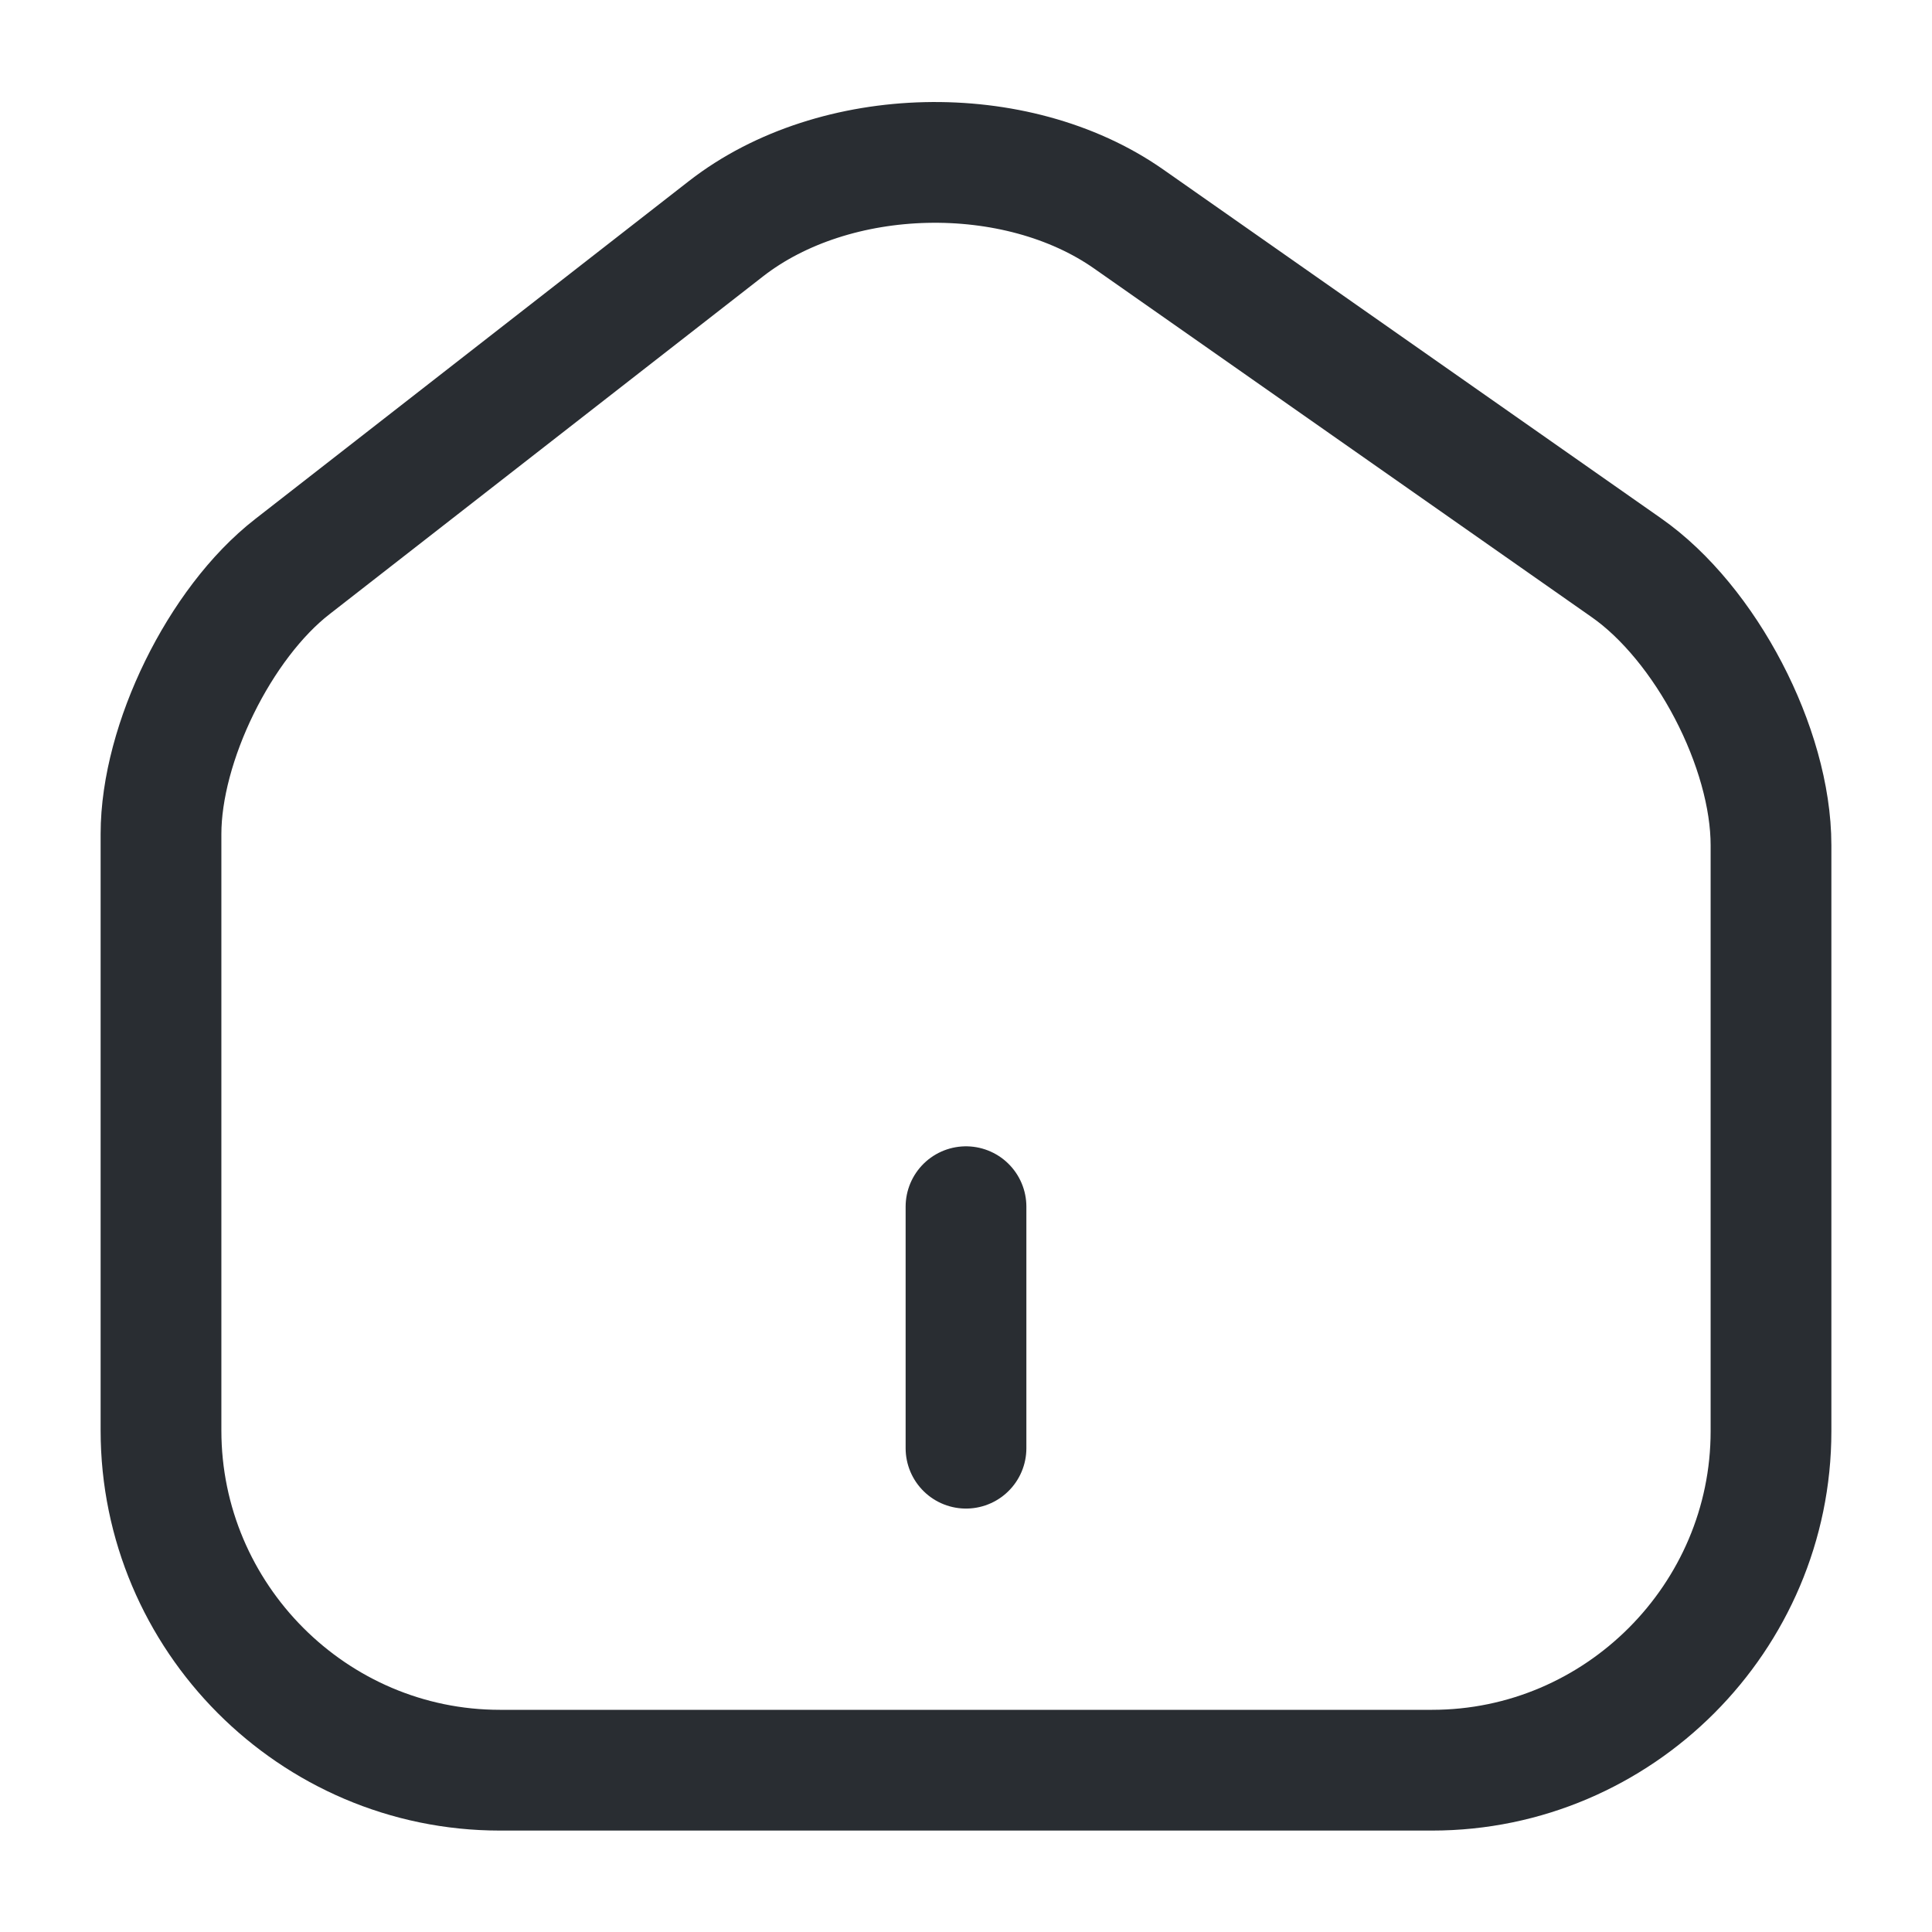
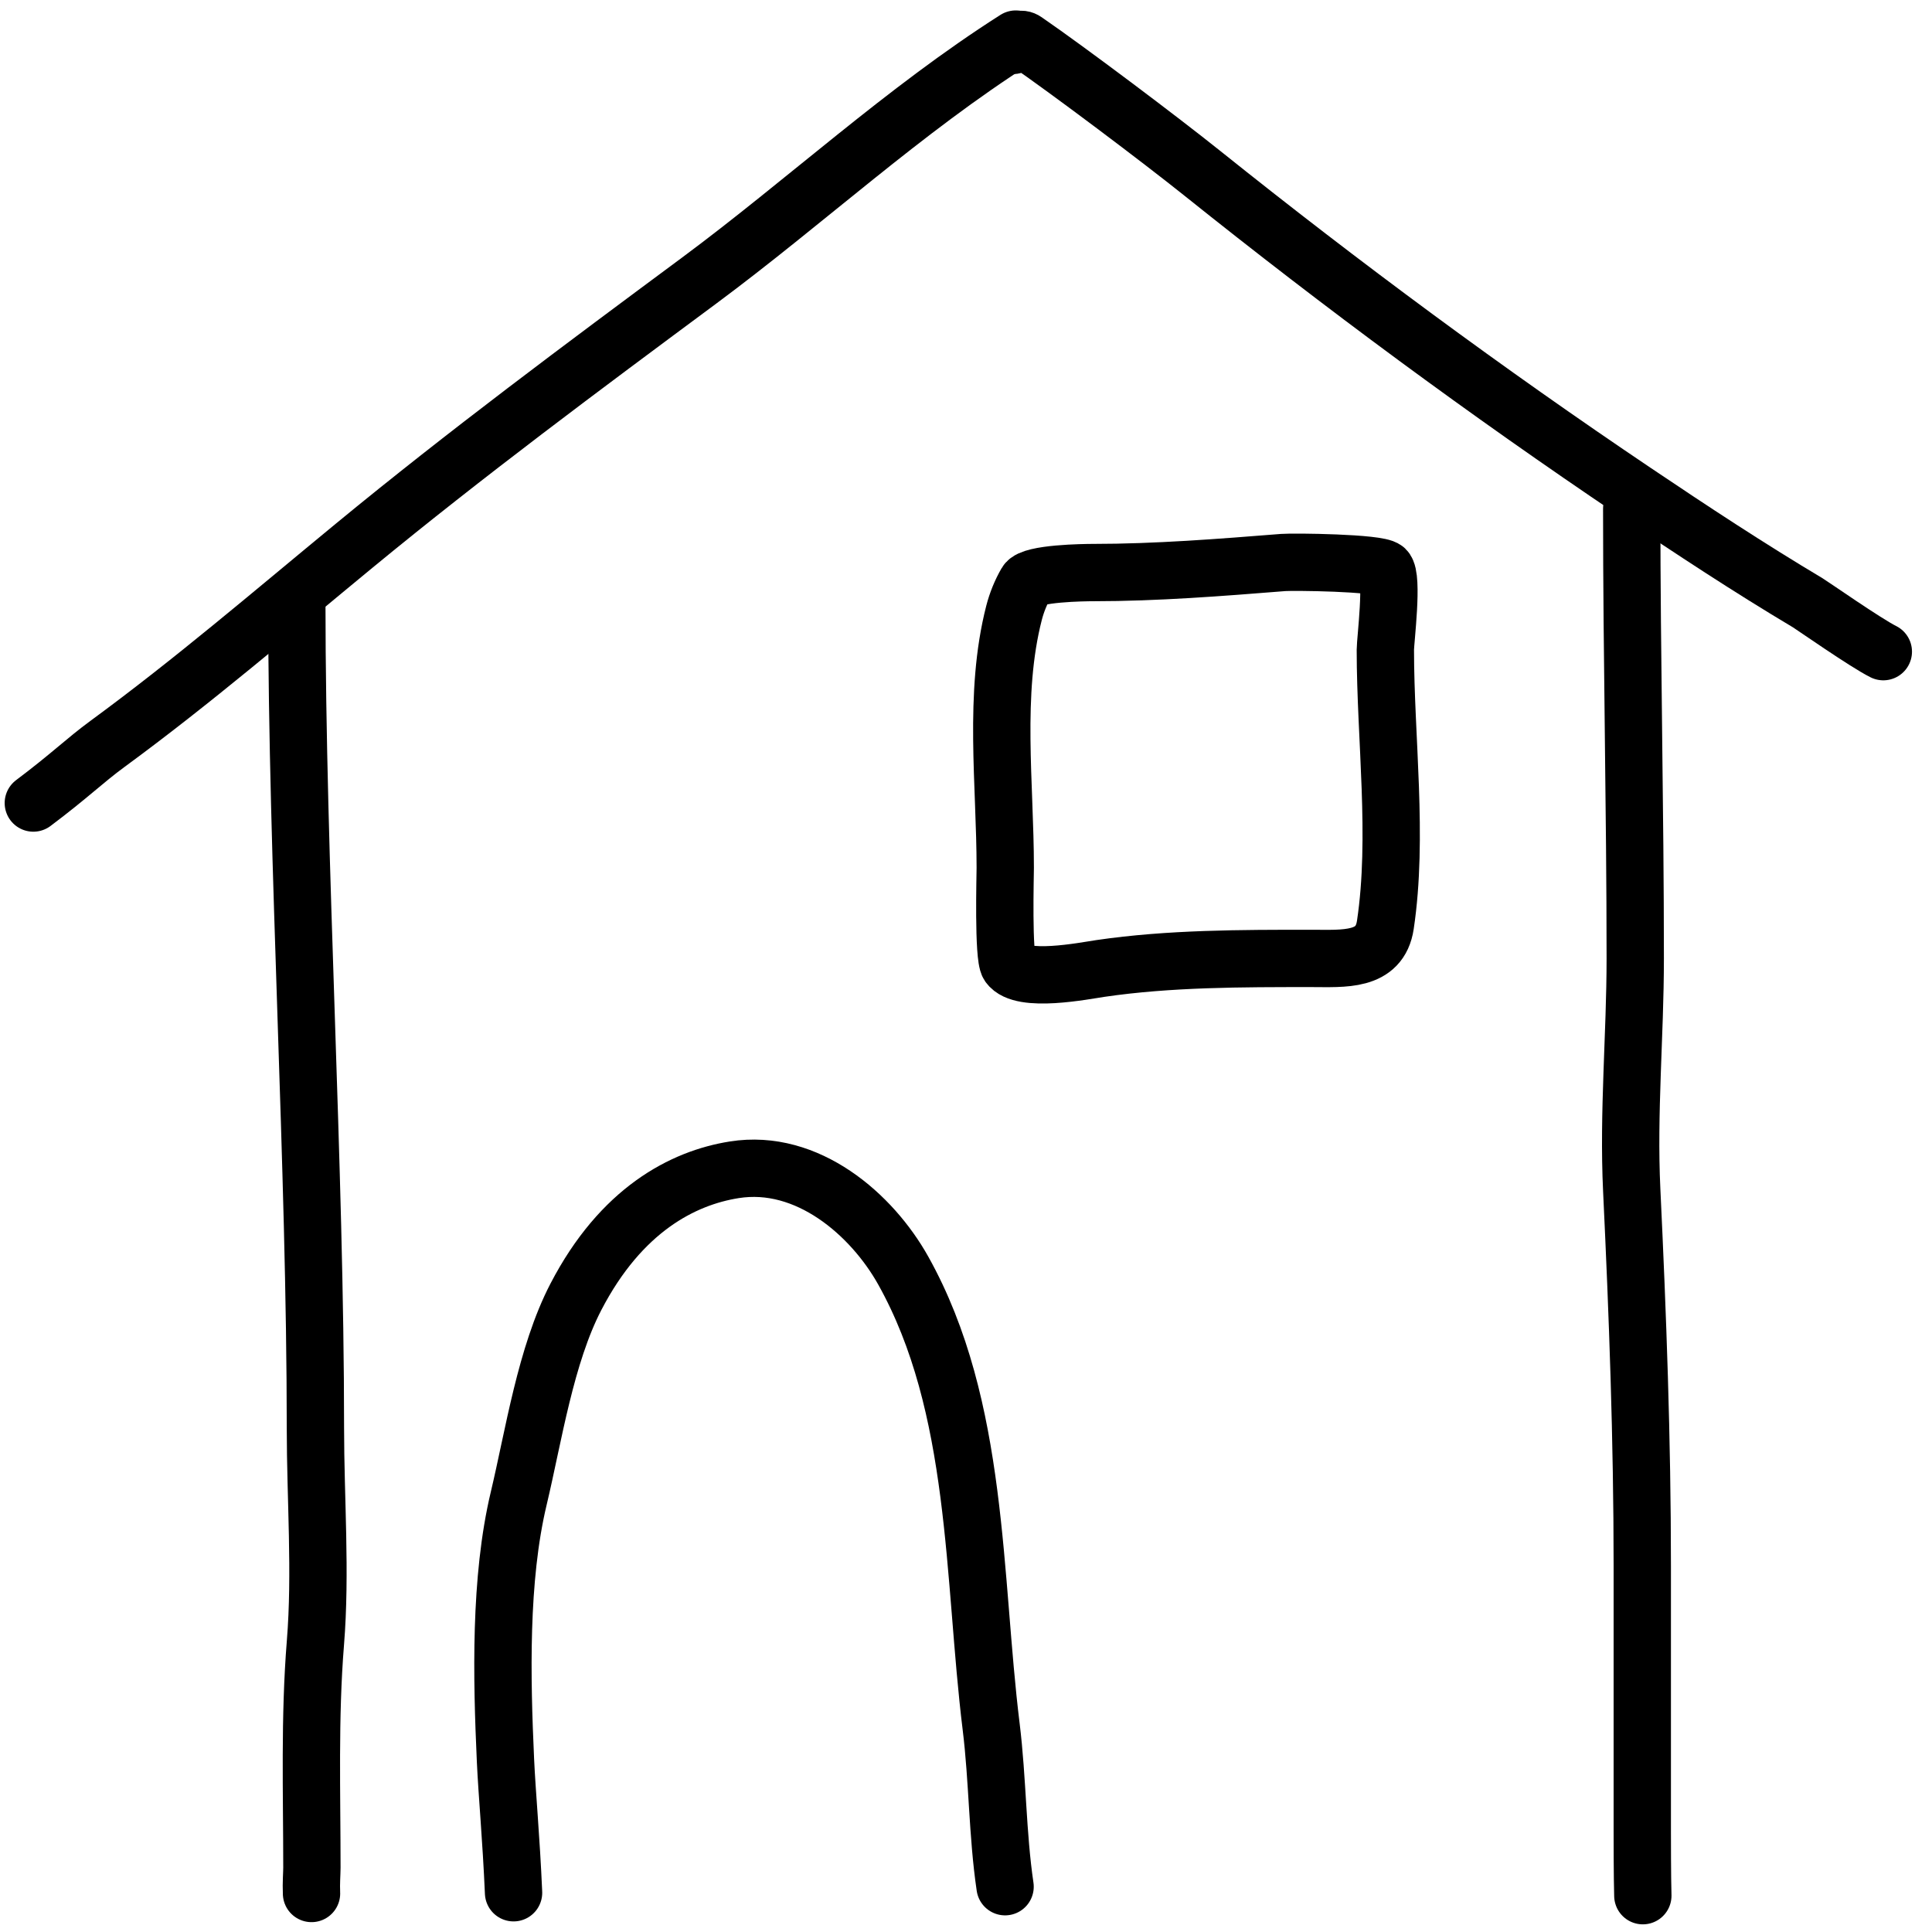
- <svg xmlns="http://www.w3.org/2000/svg" width="800px" height="800px" viewBox="0 0 24 24" fill="none">
-   <path d="M9.02 2.84L3.63 7.04C2.73 7.74 2 9.23 2 10.36V17.77C2 20.09 3.89 21.99 6.21 21.99H17.79C20.11 21.99 22 20.09 22 17.78V10.5C22 9.29 21.19 7.74 20.2 7.05L14.02 2.72C12.62 1.74 10.37 1.79 9.02 2.84Z" stroke="#292D32" stroke-width="1.5" stroke-linecap="round" stroke-linejoin="round" />
-   <path d="M12 17.99V14.99" stroke="#292D32" stroke-width="1.5" stroke-linecap="round" stroke-linejoin="round" />
+ <svg xmlns="http://www.w3.org/2000/svg" height="512.0px" stroke-miterlimit="10" style="fill-rule:nonzero;clip-rule:evenodd;stroke-linecap:round;stroke-linejoin:round;" version="1.1" viewBox="0 0 512 512" width="512.0px" xml:space="preserve">
+   <defs />
+   <g id="Layer-1">
+     <path d="M78.66 159.587C78.66 228.786 83.589 309.363 83.589 378.474C83.589 397.245 85.1 416.66 83.589 435.381C81.996 455.133 82.657 475.102 82.657 494.956C82.657 496.405 82.43 499.079 82.556 501.793M435.368 502.376C435.221 497.372 435.221 487.148 435.221 485.175C435.221 461.76 435.221 438.345 435.221 414.93C435.221 381.566 434.009 348.613 432.423 315.343C431.447 294.872 433.356 274.391 433.356 253.991C433.356 214.179 432.423 174.636 432.423 134.842" fill="none" opacity="1" stroke="#000000" stroke-linecap="round" stroke-linejoin="round" stroke-width="15.192" />
+     <path d="M8.832 212.813C18.535 205.524 22.348 201.638 28.559 197.084C51.157 180.513 72.271 162.388 93.849 144.623C123.433 120.266 154.411 97.248 185.255 74.378C213.358 53.54 239.557 29.197 269.199 10.358" fill="none" opacity="1" stroke="#000000" stroke-linecap="round" stroke-linejoin="round" stroke-width="15.192" />
+     <path d="M269.469 10.89C267.727 14.212 269.118 9.013 271.747 10.823C283.46 18.888 307.573 37.069 318.632 45.925C355.664 75.579 393.798 103.776 433.356 130.396C448.368 140.498 463.538 150.491 479.059 159.739C480.129 160.376 494.487 170.406 499.101 172.696" fill="none" opacity="1" stroke="#000000" stroke-linecap="round" stroke-linejoin="round" stroke-width="15.192" />
+     <path d="M136.098 501.598C135.464 487.02 134.369 475.569 133.956 466.502C132.961 444.701 132.365 418.493 137.459 397.125C141.411 380.546 144.599 359.118 152.61 343.689C164.608 320.58 180.963 312.172 194.582 310.008C214.024 306.919 231.088 321.911 239.352 336.683C259.552 372.79 257.776 417.955 262.67 457.61C264.41 471.714 264.298 486.049 266.357 499.995" fill="none" opacity="1" stroke="#000000" stroke-linecap="round" stroke-linejoin="round" stroke-width="15.192" />
+     <path d="M268.732 162.406C263.202 183.923 266.401 207.858 266.401 229.983C266.401 231.851 265.803 253.581 267.333 255.769C270.711 260.6 287.395 257.272 291.584 256.658C309.893 253.973 328.983 253.991 347.546 253.991C356.091 253.991 365.663 254.909 367.133 245.099C370.62 221.831 367.133 195.68 367.133 172.187C367.133 169.787 369.263 152.877 367.133 150.847C365.298 149.097 342.691 148.861 340.085 149.068C323.429 150.392 306.437 151.736 289.718 151.736C287.329 151.736 273.435 151.91 271.997 154.404C270.55 156.911 269.447 159.626 268.732 162.406Z" fill="none" opacity="1" stroke="#000000" stroke-linecap="round" stroke-linejoin="round" stroke-width="15.192" />
+   </g>
</svg>
